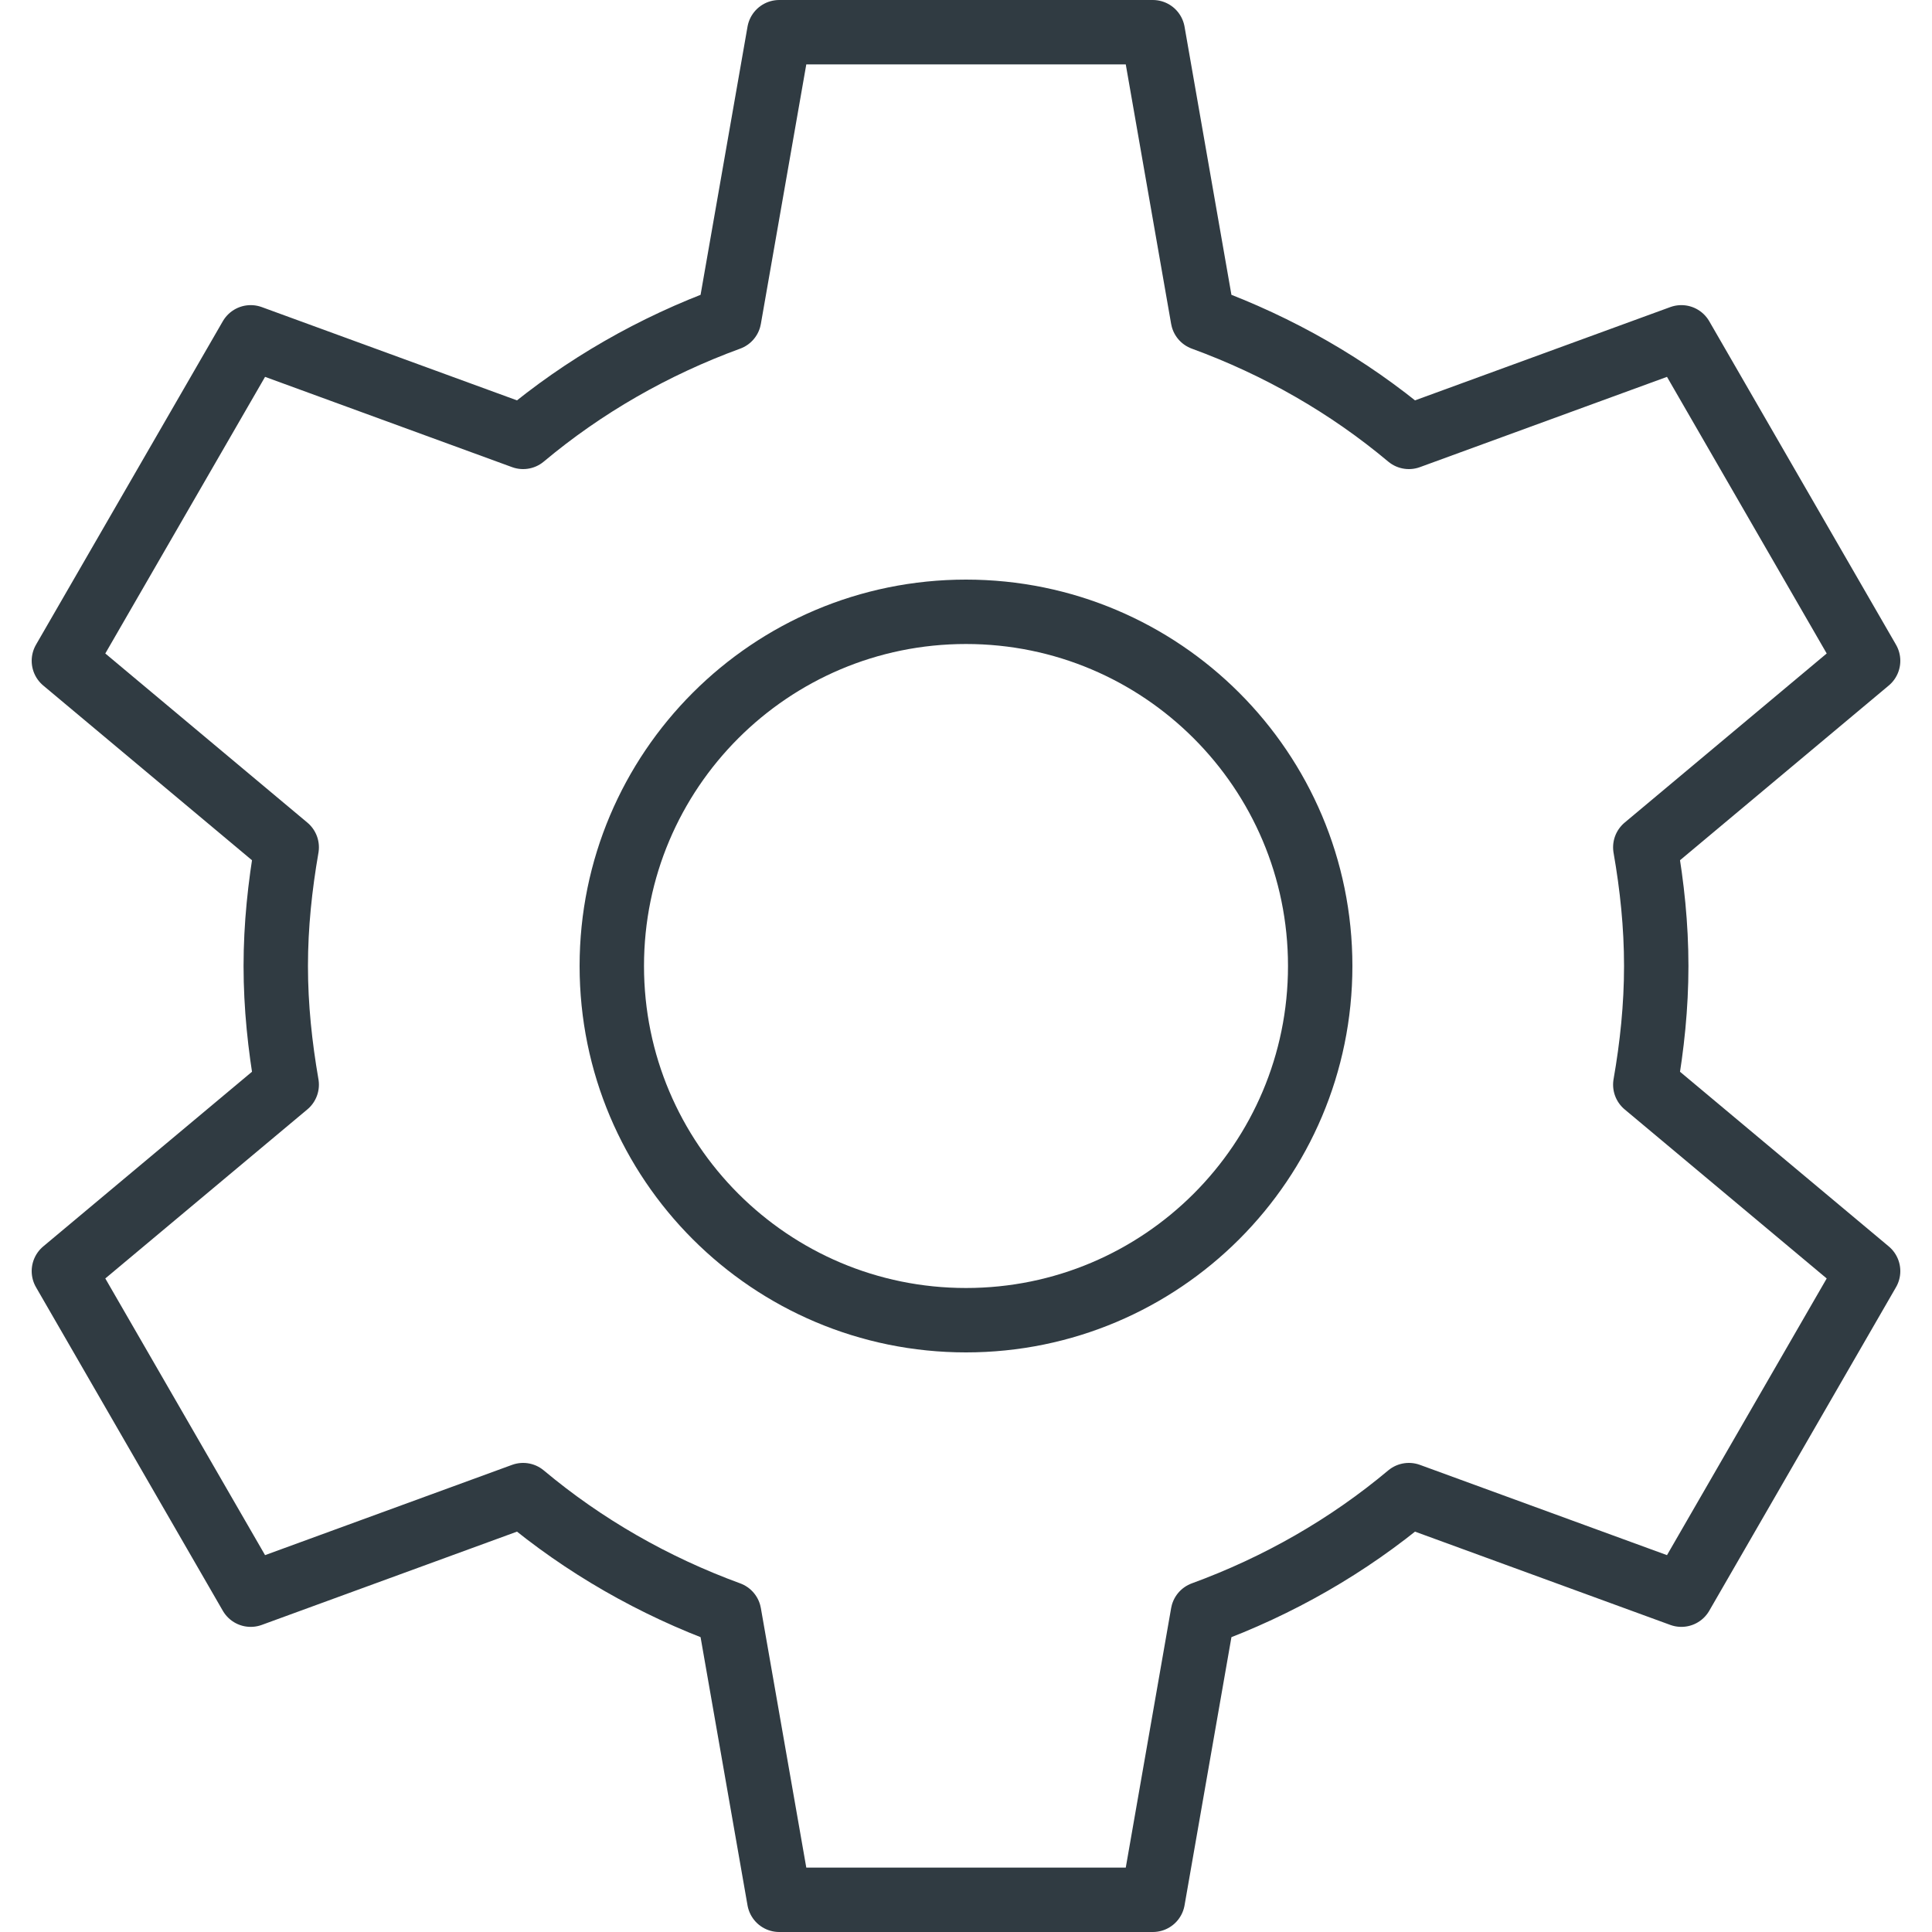
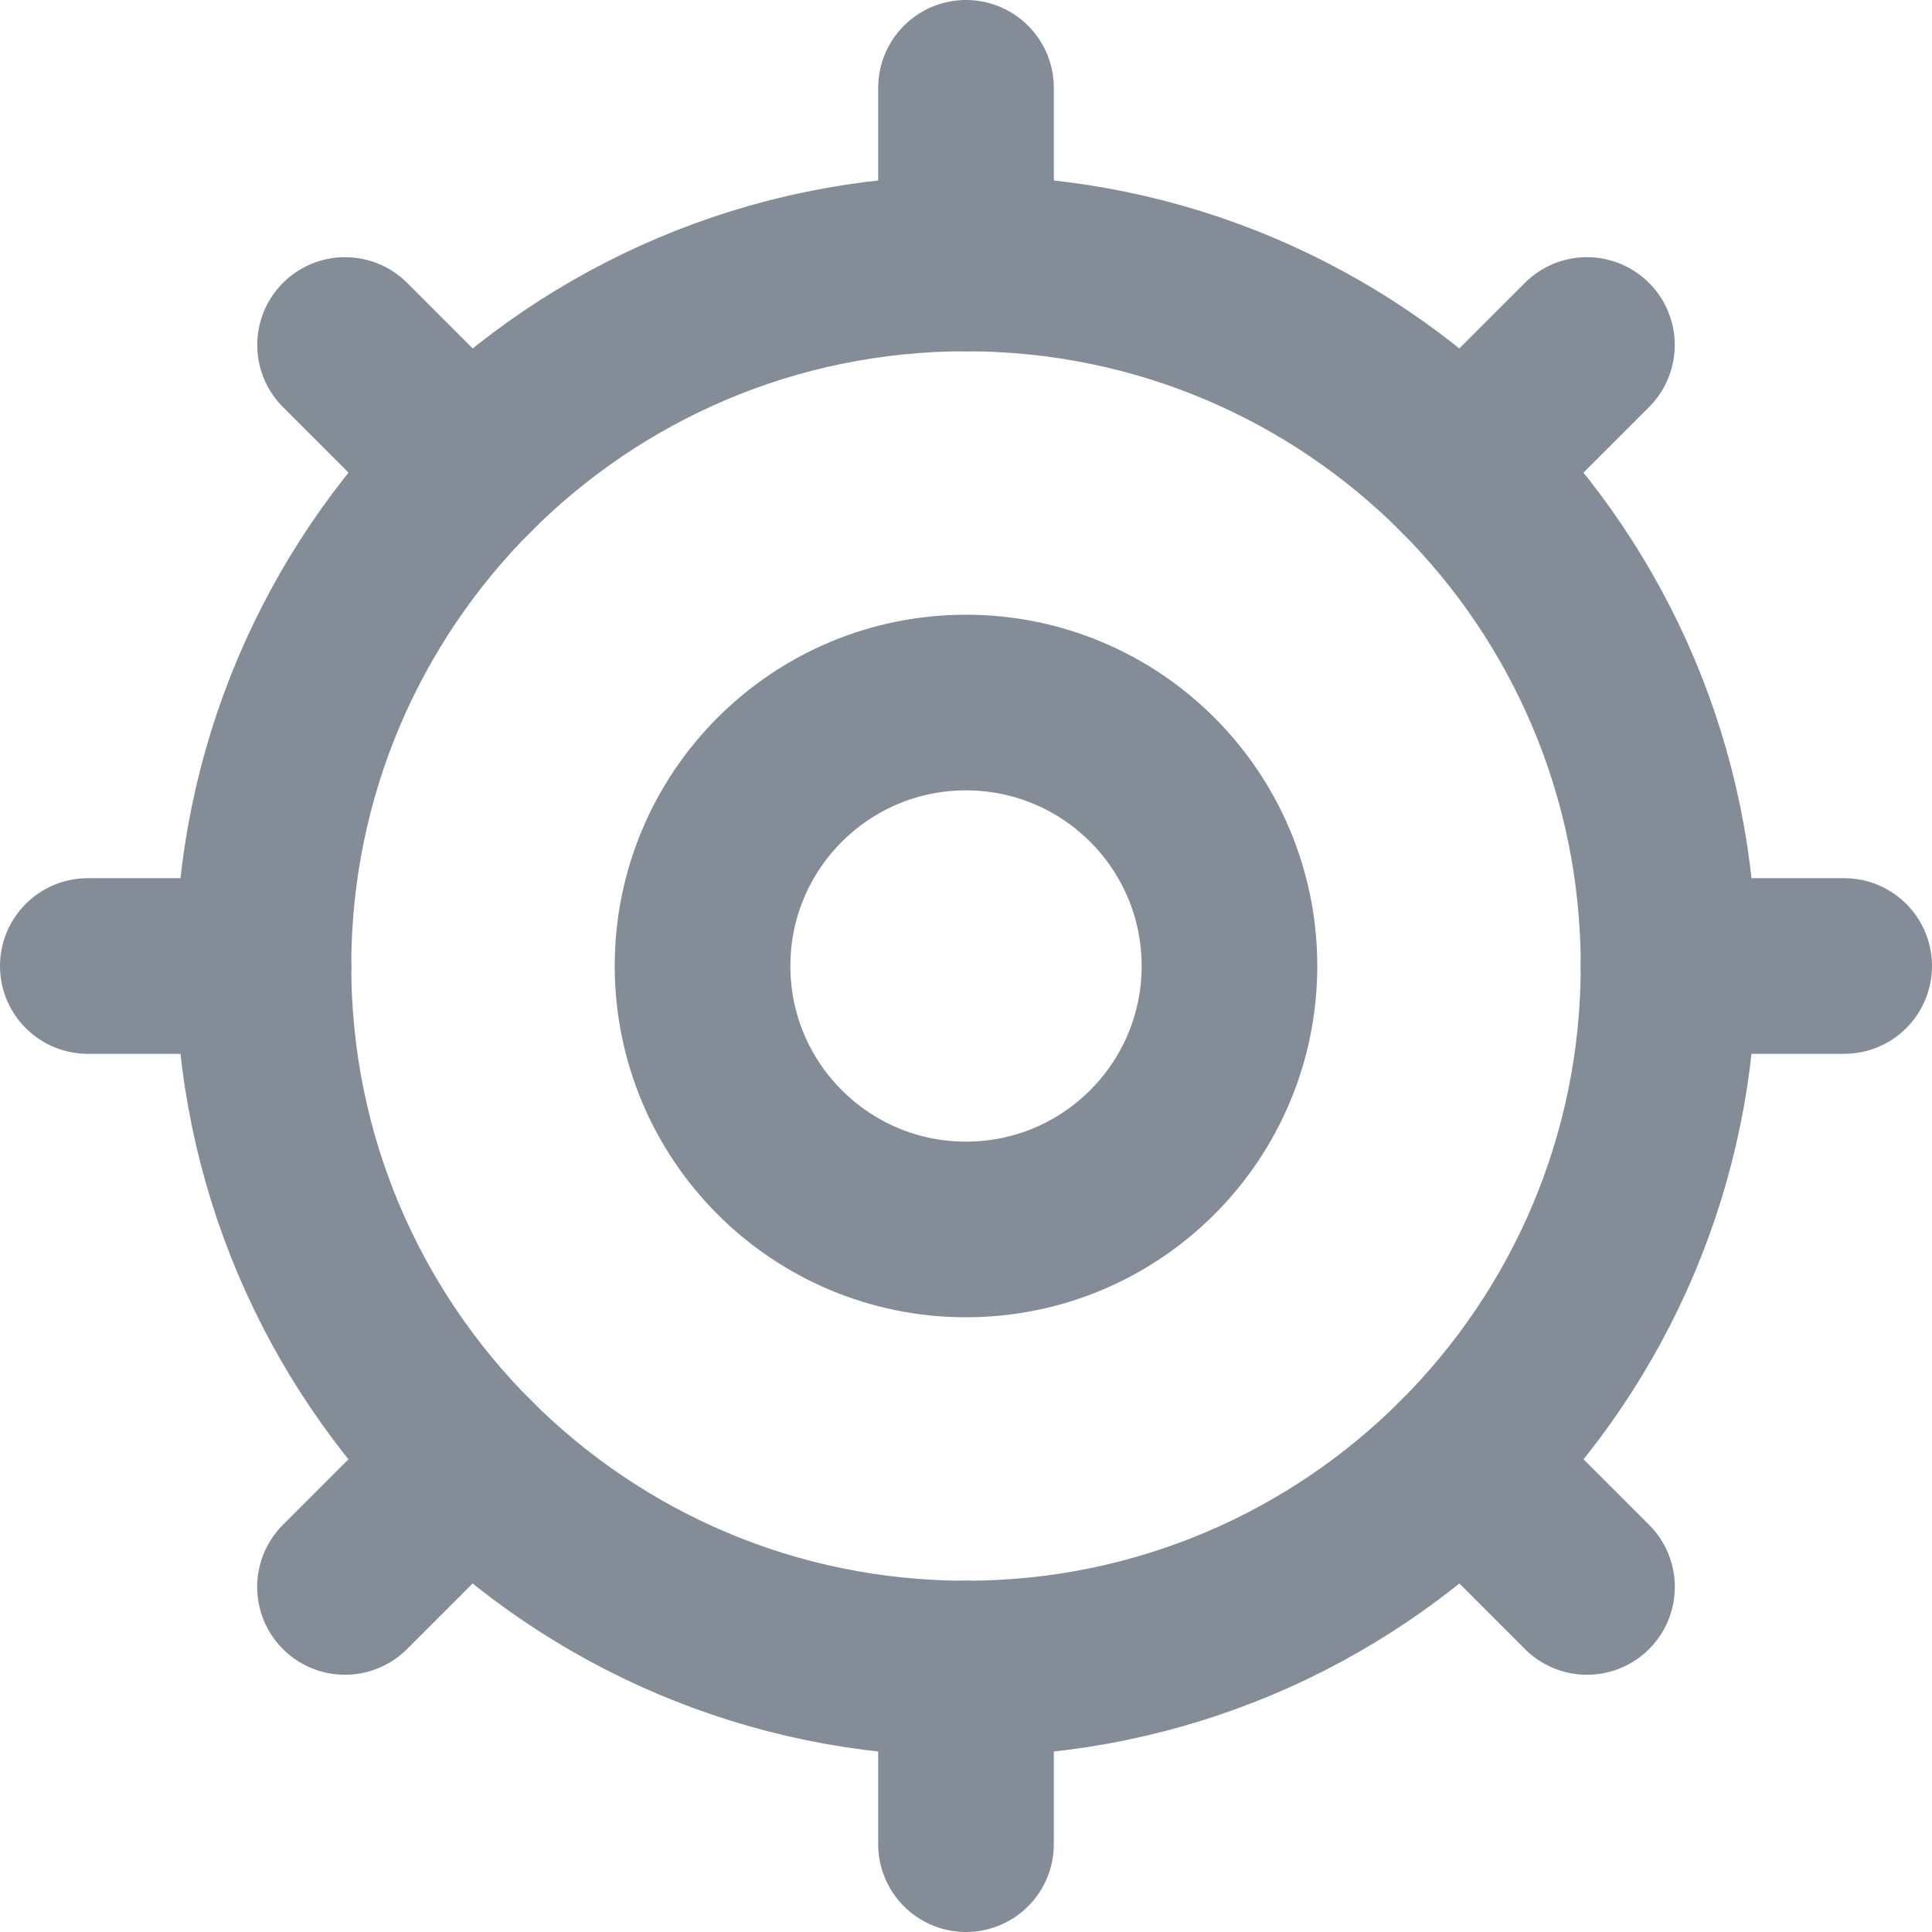
- <svg xmlns="http://www.w3.org/2000/svg" width="30" height="30" viewBox="0 0 30 30">
-   <g fill="none" fill-rule="evenodd" stroke="#303B42" stroke-linecap="round" stroke-linejoin="round">
-     <path d="M25.718,15 C25.718,14.37 25.653,13.757 25.548,13.157 L29.008,10.261 L26.108,5.238 L21.877,6.784 C20.936,5.995 19.854,5.374 18.678,4.944 L17.901,0.5 L12.1,0.5 L11.322,4.944 C10.147,5.374 9.065,5.995 8.123,6.784 L3.893,5.238 L0.992,10.261 L4.452,13.157 C4.348,13.757 4.282,14.37 4.282,15 C4.282,15.63 4.348,16.243 4.452,16.843 L0.992,19.738 L3.893,24.762 L8.123,23.216 C9.065,24.005 10.147,24.626 11.322,25.056 L12.1,29.5 L17.901,29.5 L18.678,25.056 C19.854,24.626 20.936,24.005 21.877,23.216 L26.108,24.762 L29.008,19.738 L25.548,16.843 C25.653,16.243 25.718,15.63 25.718,15 Z" />
-     <path d="M20.5,15 C20.5,18.038 18.037,20.5 15,20.5 C11.962,20.5 9.5,18.038 9.5,15 C9.5,11.962 11.962,9.5 15,9.5 C18.037,9.5 20.5,11.962 20.5,15 Z" />
+ <svg xmlns="http://www.w3.org/2000/svg" width="22" height="22" viewBox="0 0 22 22">
+   <g fill="none" fill-rule="evenodd" stroke="#848C97" stroke-width="2" transform="translate(1 1)">
+     <circle cx="10" cy="10" r="3" />
+     <circle cx="10" cy="10" r="8" />
+     <path d="M10 2L10 0M10 20L10 18" stroke-linecap="round" />
+     <path d="M3.49,4.282 L3.49,2.282" stroke-linecap="round" transform="rotate(-45 3.99 3.282)" />
+     <path d="M16.218,17.01 L16.218,15.01" stroke-linecap="round" transform="rotate(-45 16.718 16.01)" />
+     <path d="M0.5,10.5 L0.5,8.5" stroke-linecap="round" transform="rotate(-90 1 9.5)" />
+     <path d="M18.5,10.5 L18.5,8.5" stroke-linecap="round" transform="rotate(-90 19 9.5)" />
+     <path d="M2.782,17.01 L2.782,15.01" stroke-linecap="round" transform="rotate(-135 3.282 16.01)" />
+     <path d="M15.51,4.282 L15.51,2.282" stroke-linecap="round" transform="rotate(-135 16.01 3.282)" />
  </g>
</svg>
